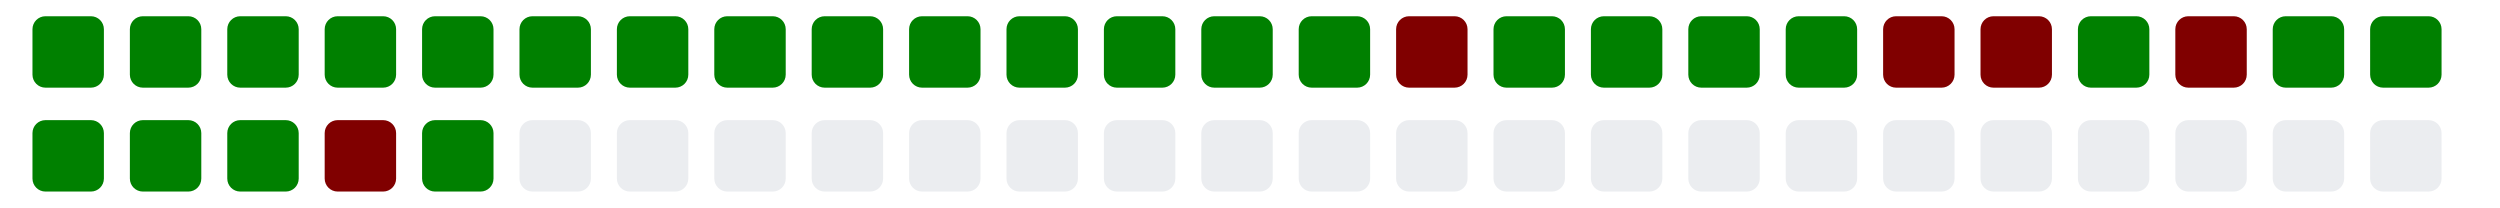
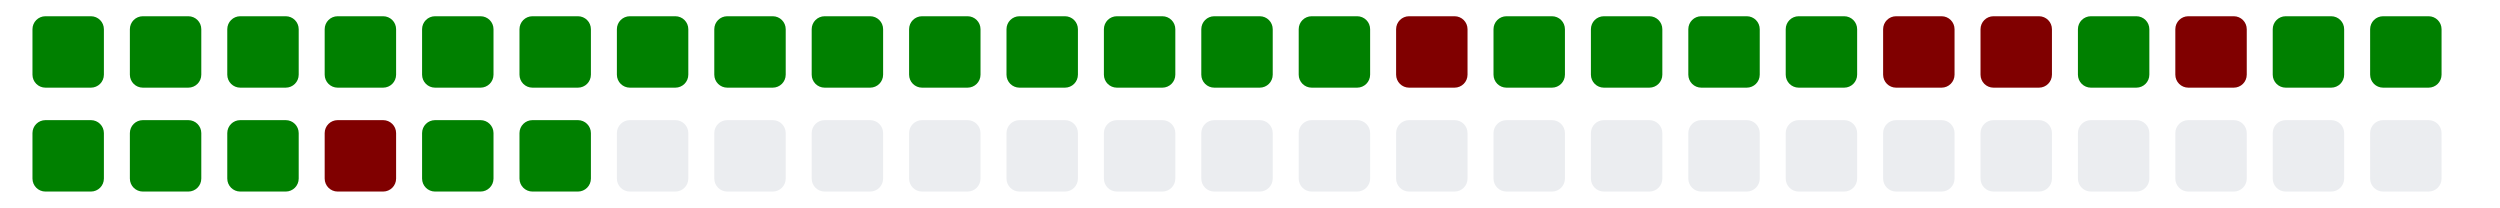
<svg xmlns="http://www.w3.org/2000/svg" viewBox="0 0 385 11" width="385" height="32">
  <g>
    <rect class="day" x="5" y="-8" width="11" height="11" fill="#008000" rx="2" ry="2" />
    <rect class="day" x="5" y="8" width="11" height="11" fill="#008000" rx="2" ry="2" />
    <rect class="day" x="20" y="-8" width="11" height="11" fill="#008000" rx="2" ry="2" />
    <rect class="day" x="20" y="8" width="11" height="11" fill="#008000" rx="2" ry="2" />
    <rect class="day" x="35" y="-8" width="11" height="11" fill="#008000" rx="2" ry="2" />
    <rect class="day" x="35" y="8" width="11" height="11" fill="#008000" rx="2" ry="2" />
    <rect class="day" x="50" y="-8" width="11" height="11" fill="#008000" rx="2" ry="2" />
    <rect class="day" x="50" y="8" width="11" height="11" fill="#800000" rx="2" ry="2" />
    <rect class="day" x="65" y="-8" width="11" height="11" fill="#008000" rx="2" ry="2" />
    <rect class="day" x="65" y="8" width="11" height="11" fill="#008000" rx="2" ry="2" />
    <rect class="day" x="80" y="-8" width="11" height="11" fill="#008000" rx="2" ry="2" />
-     <rect class="day" x="80" y="8" width="11" height="11" fill="#ebedf0" rx="2" ry="2" />
+     <rect class="day" x="80" y="8" width="11" height="11" fill="#008000" rx="2" ry="2" />
    <rect class="day" x="95" y="-8" width="11" height="11" fill="#008000" rx="2" ry="2" />
    <rect class="day" x="95" y="8" width="11" height="11" fill="#ebedf0" rx="2" ry="2" />
    <rect class="day" x="110" y="-8" width="11" height="11" fill="#008000" rx="2" ry="2" />
    <rect class="day" x="110" y="8" width="11" height="11" fill="#ebedf0" rx="2" ry="2" />
    <rect class="day" x="125" y="-8" width="11" height="11" fill="#008000" rx="2" ry="2" />
    <rect class="day" x="125" y="8" width="11" height="11" fill="#ebedf0" rx="2" ry="2" />
    <rect class="day" x="140" y="-8" width="11" height="11" fill="#008000" rx="2" ry="2" />
    <rect class="day" x="140" y="8" width="11" height="11" fill="#ebedf0" rx="2" ry="2" />
    <rect class="day" x="155" y="-8" width="11" height="11" fill="#008000" rx="2" ry="2" />
    <rect class="day" x="155" y="8" width="11" height="11" fill="#ebedf0" rx="2" ry="2" />
    <rect class="day" x="170" y="-8" width="11" height="11" fill="#008000" rx="2" ry="2" />
    <rect class="day" x="170" y="8" width="11" height="11" fill="#ebedf0" rx="2" ry="2" />
    <rect class="day" x="185" y="-8" width="11" height="11" fill="#008000" rx="2" ry="2" />
    <rect class="day" x="185" y="8" width="11" height="11" fill="#ebedf0" rx="2" ry="2" />
    <rect class="day" x="200" y="-8" width="11" height="11" fill="#008000" rx="2" ry="2" />
    <rect class="day" x="200" y="8" width="11" height="11" fill="#ebedf0" rx="2" ry="2" />
    <rect class="day" x="215" y="-8" width="11" height="11" fill="#800000" rx="2" ry="2" />
    <rect class="day" x="215" y="8" width="11" height="11" fill="#ebedf0" rx="2" ry="2" />
    <rect class="day" x="230" y="-8" width="11" height="11" fill="#008000" rx="2" ry="2" />
    <rect class="day" x="230" y="8" width="11" height="11" fill="#ebedf0" rx="2" ry="2" />
    <rect class="day" x="245" y="-8" width="11" height="11" fill="#008000" rx="2" ry="2" />
    <rect class="day" x="245" y="8" width="11" height="11" fill="#ebedf0" rx="2" ry="2" />
    <rect class="day" x="260" y="-8" width="11" height="11" fill="#008000" rx="2" ry="2" />
    <rect class="day" x="260" y="8" width="11" height="11" fill="#ebedf0" rx="2" ry="2" />
    <rect class="day" x="275" y="-8" width="11" height="11" fill="#008000" rx="2" ry="2" />
    <rect class="day" x="275" y="8" width="11" height="11" fill="#ebedf0" rx="2" ry="2" />
    <rect class="day" x="290" y="-8" width="11" height="11" fill="#800000" rx="2" ry="2" />
    <rect class="day" x="290" y="8" width="11" height="11" fill="#ebedf0" rx="2" ry="2" />
    <rect class="day" x="305" y="-8" width="11" height="11" fill="#800000" rx="2" ry="2" />
    <rect class="day" x="305" y="8" width="11" height="11" fill="#ebedf0" rx="2" ry="2" />
    <rect class="day" x="320" y="-8" width="11" height="11" fill="#008000" rx="2" ry="2" />
    <rect class="day" x="320" y="8" width="11" height="11" fill="#ebedf0" rx="2" ry="2" />
    <rect class="day" x="335" y="-8" width="11" height="11" fill="#800000" rx="2" ry="2" />
    <rect class="day" x="335" y="8" width="11" height="11" fill="#ebedf0" rx="2" ry="2" />
    <rect class="day" x="350" y="-8" width="11" height="11" fill="#008000" rx="2" ry="2" />
    <rect class="day" x="350" y="8" width="11" height="11" fill="#ebedf0" rx="2" ry="2" />
    <rect class="day" x="365" y="-8" width="11" height="11" fill="#008000" rx="2" ry="2" />
    <rect class="day" x="365" y="8" width="11" height="11" fill="#ebedf0" rx="2" ry="2" />
  </g>
</svg>
